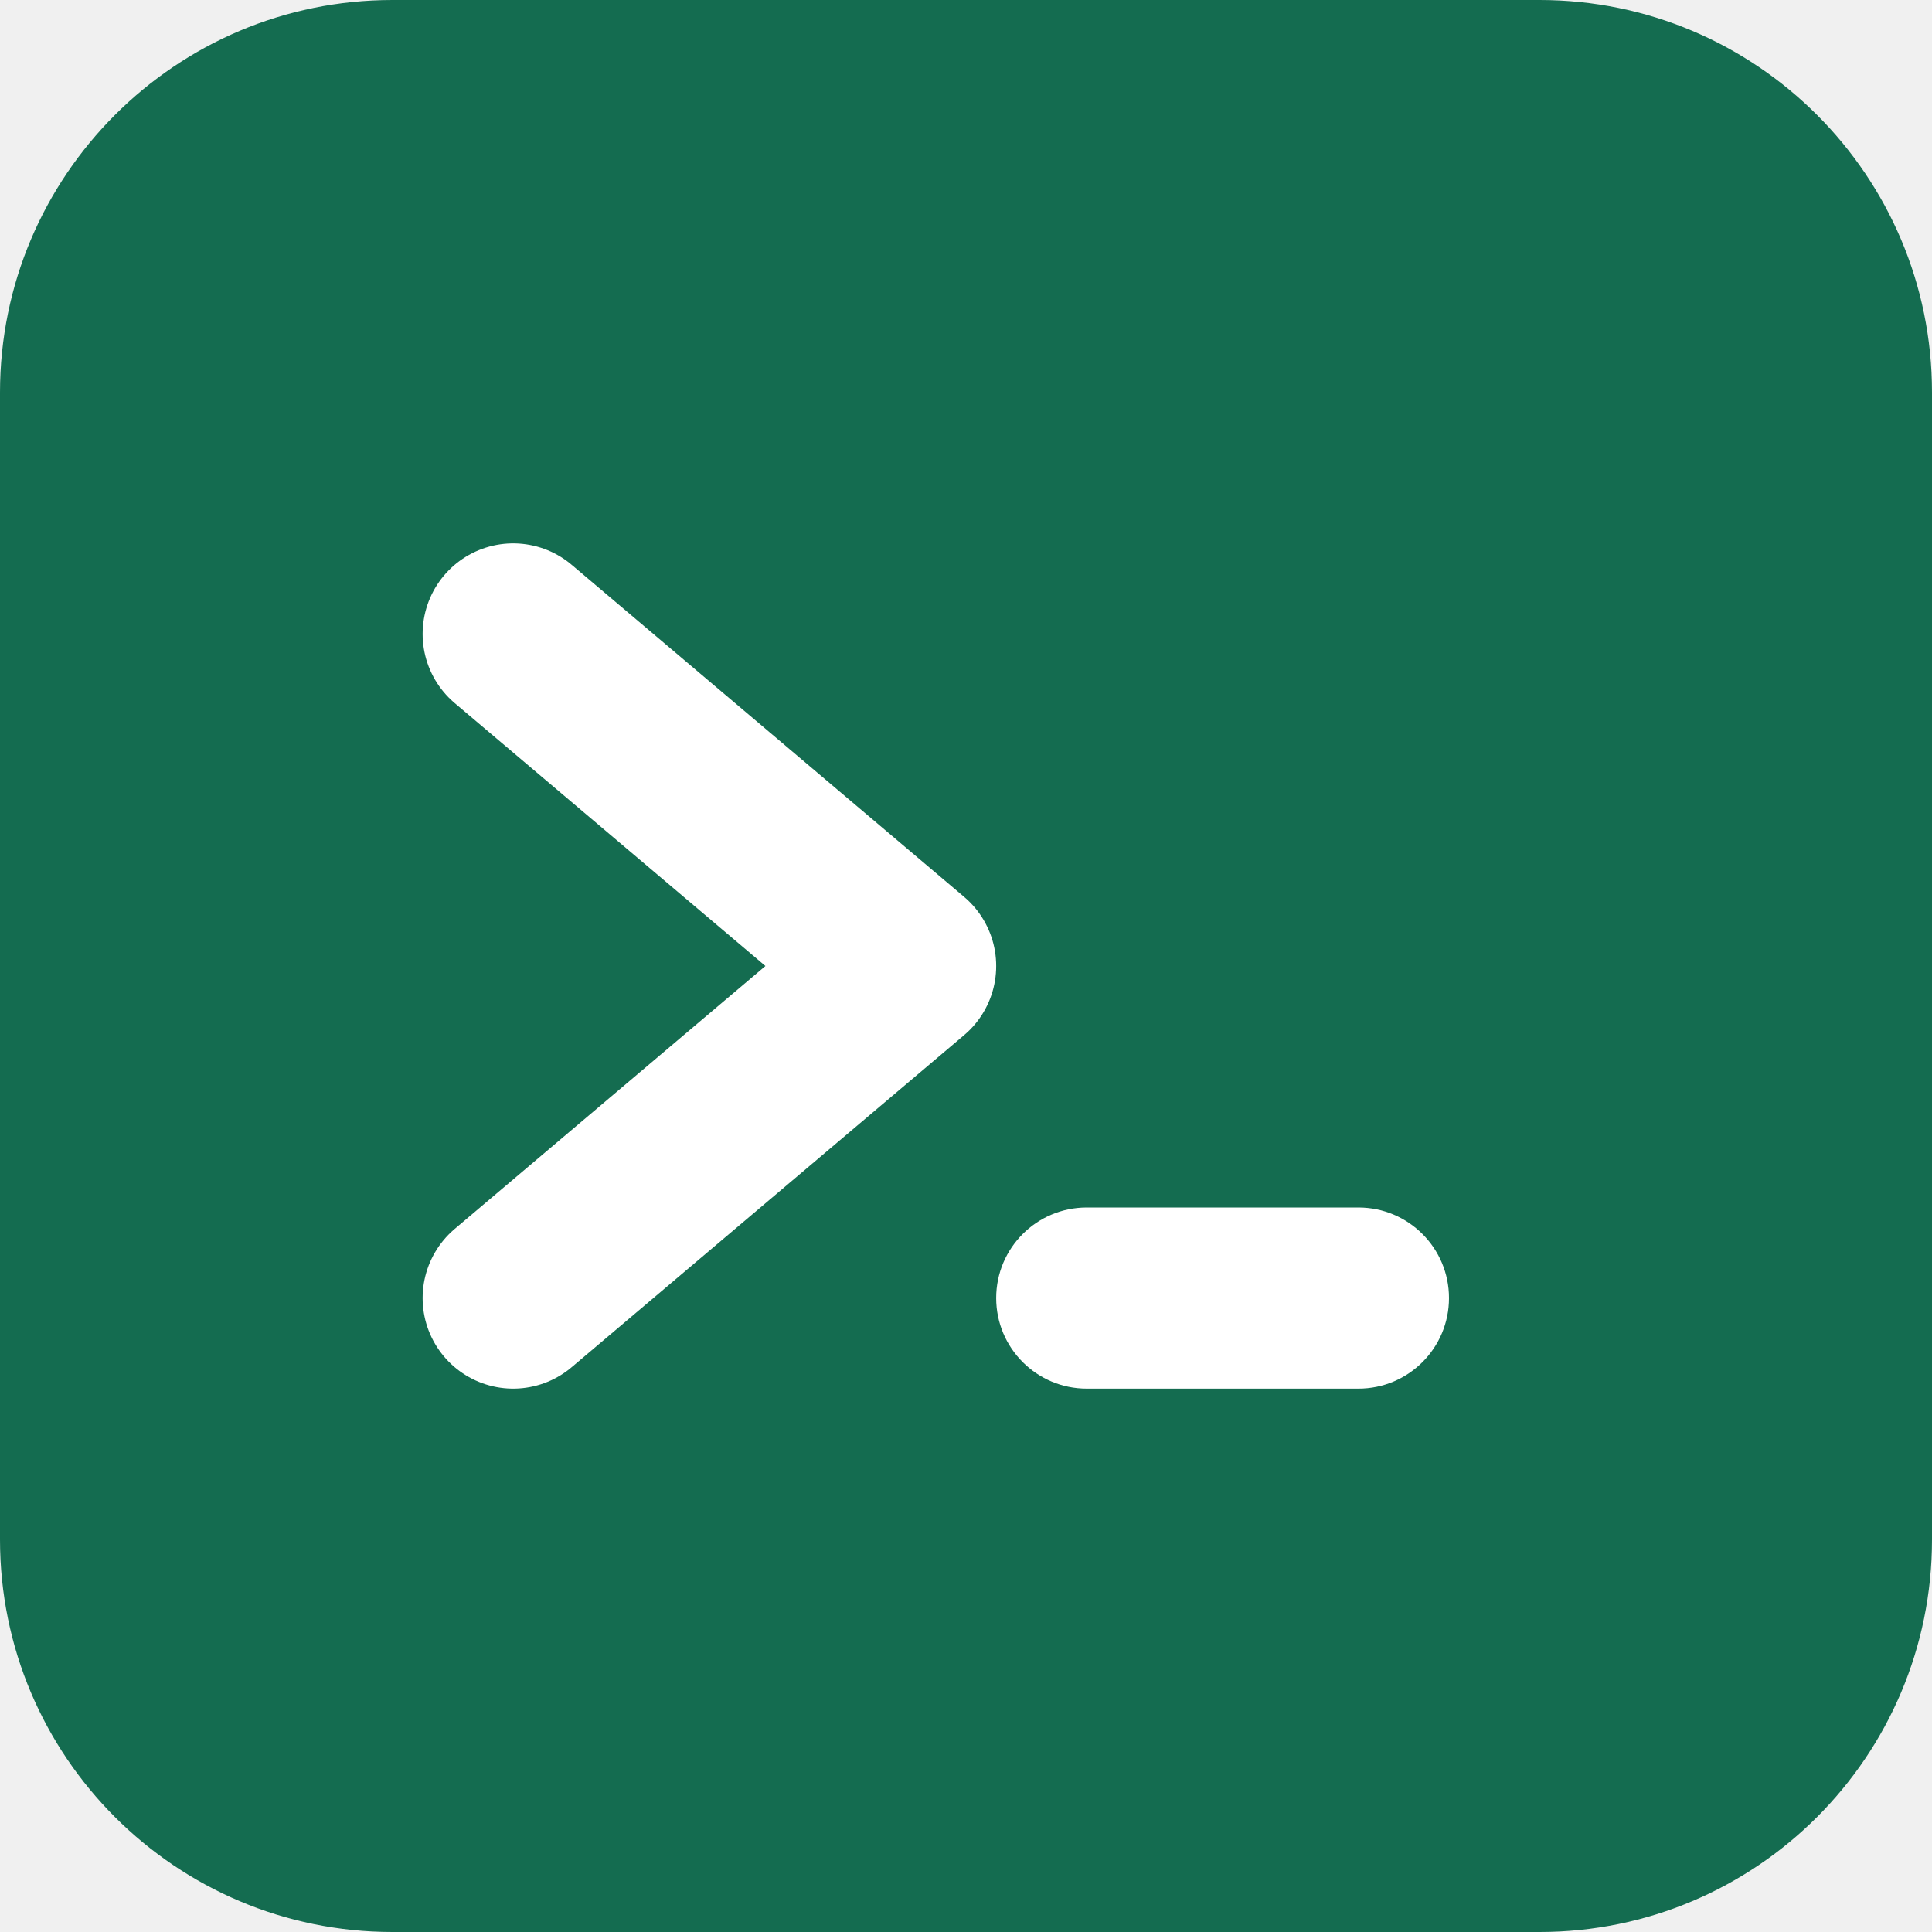
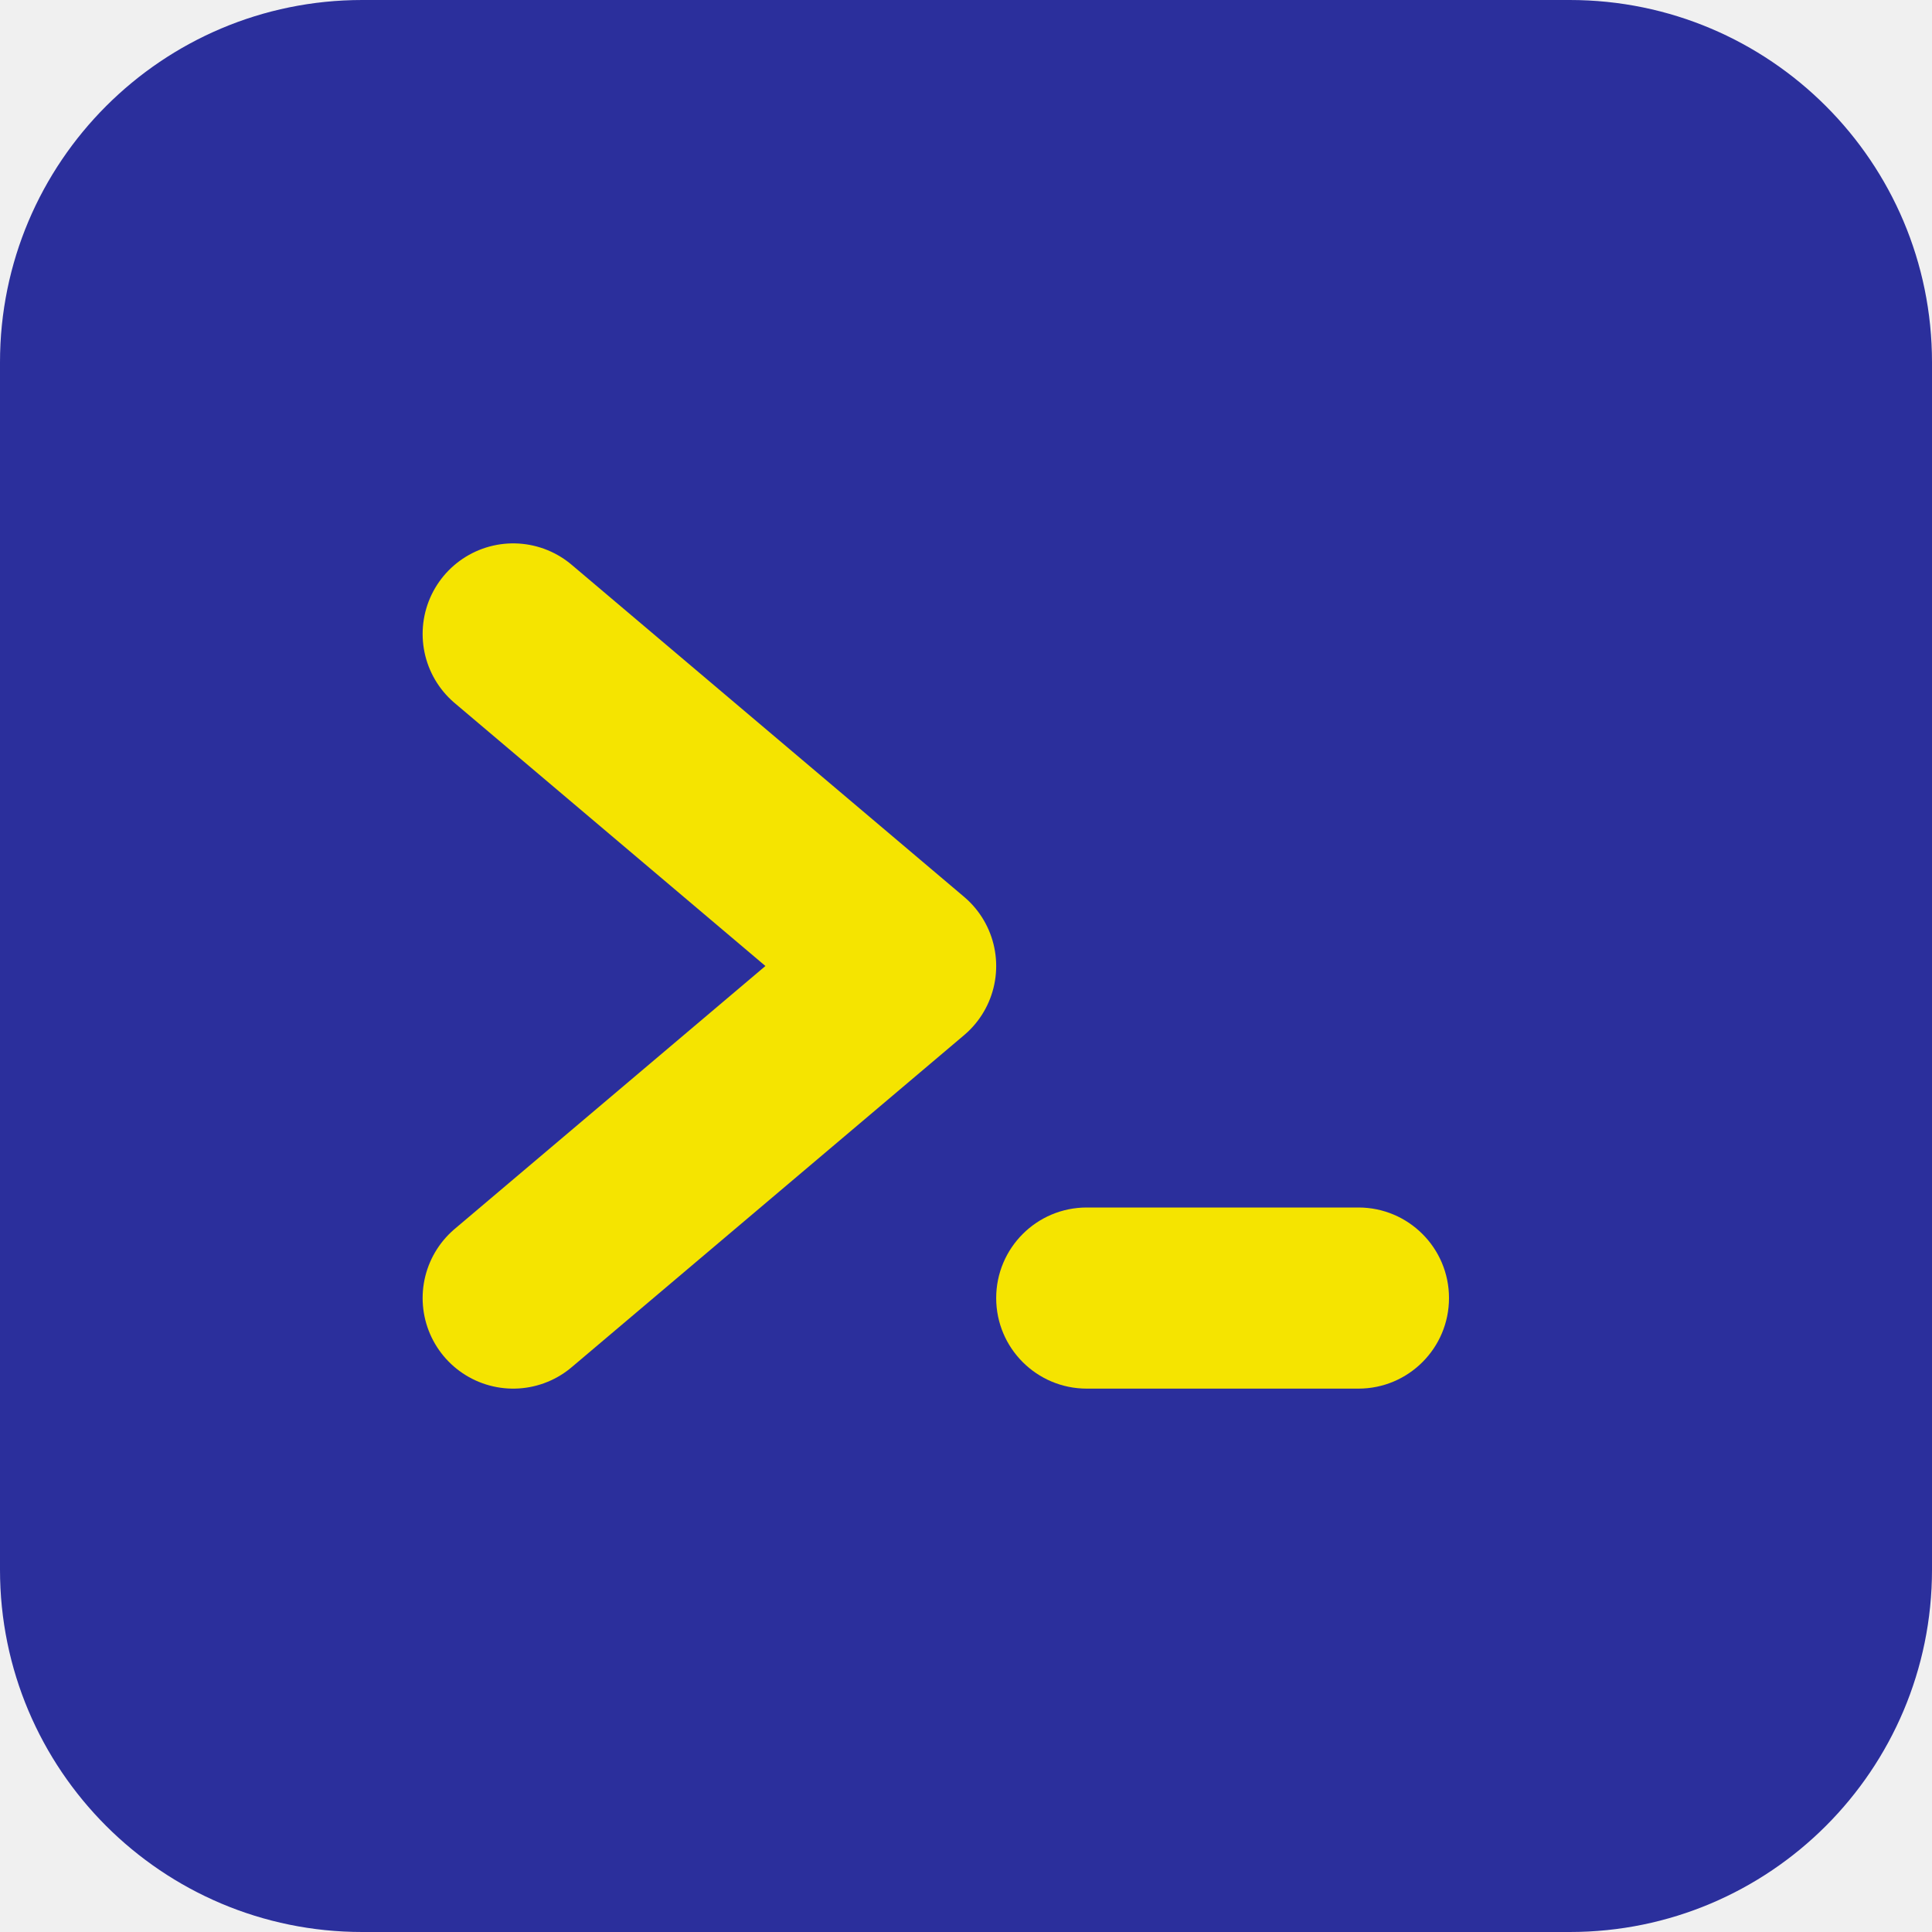
<svg xmlns="http://www.w3.org/2000/svg" viewBox="0 0 64 64" role="img" aria-label="실기 스니펫">
-   <rect width="64" height="64" rx="13" fill="#146C50" />
-   <path d="M17 21l13 11-13 11" fill="none" stroke="#fff" stroke-width="6" stroke-linecap="round" stroke-linejoin="round" />
-   <rect x="33" y="40" width="15" height="6" rx="3" fill="#fff" />
+   <rect width="64" height="64" rx="12" fill="#2B2F9C" />
+   <path d="M17 21l13 11-13 11" fill="none" stroke="#F5E400" stroke-width="6" stroke-linecap="round" stroke-linejoin="round" />
+   <rect x="33" y="40" width="15" height="6" rx="3" fill="#F5E400" />
</svg>
